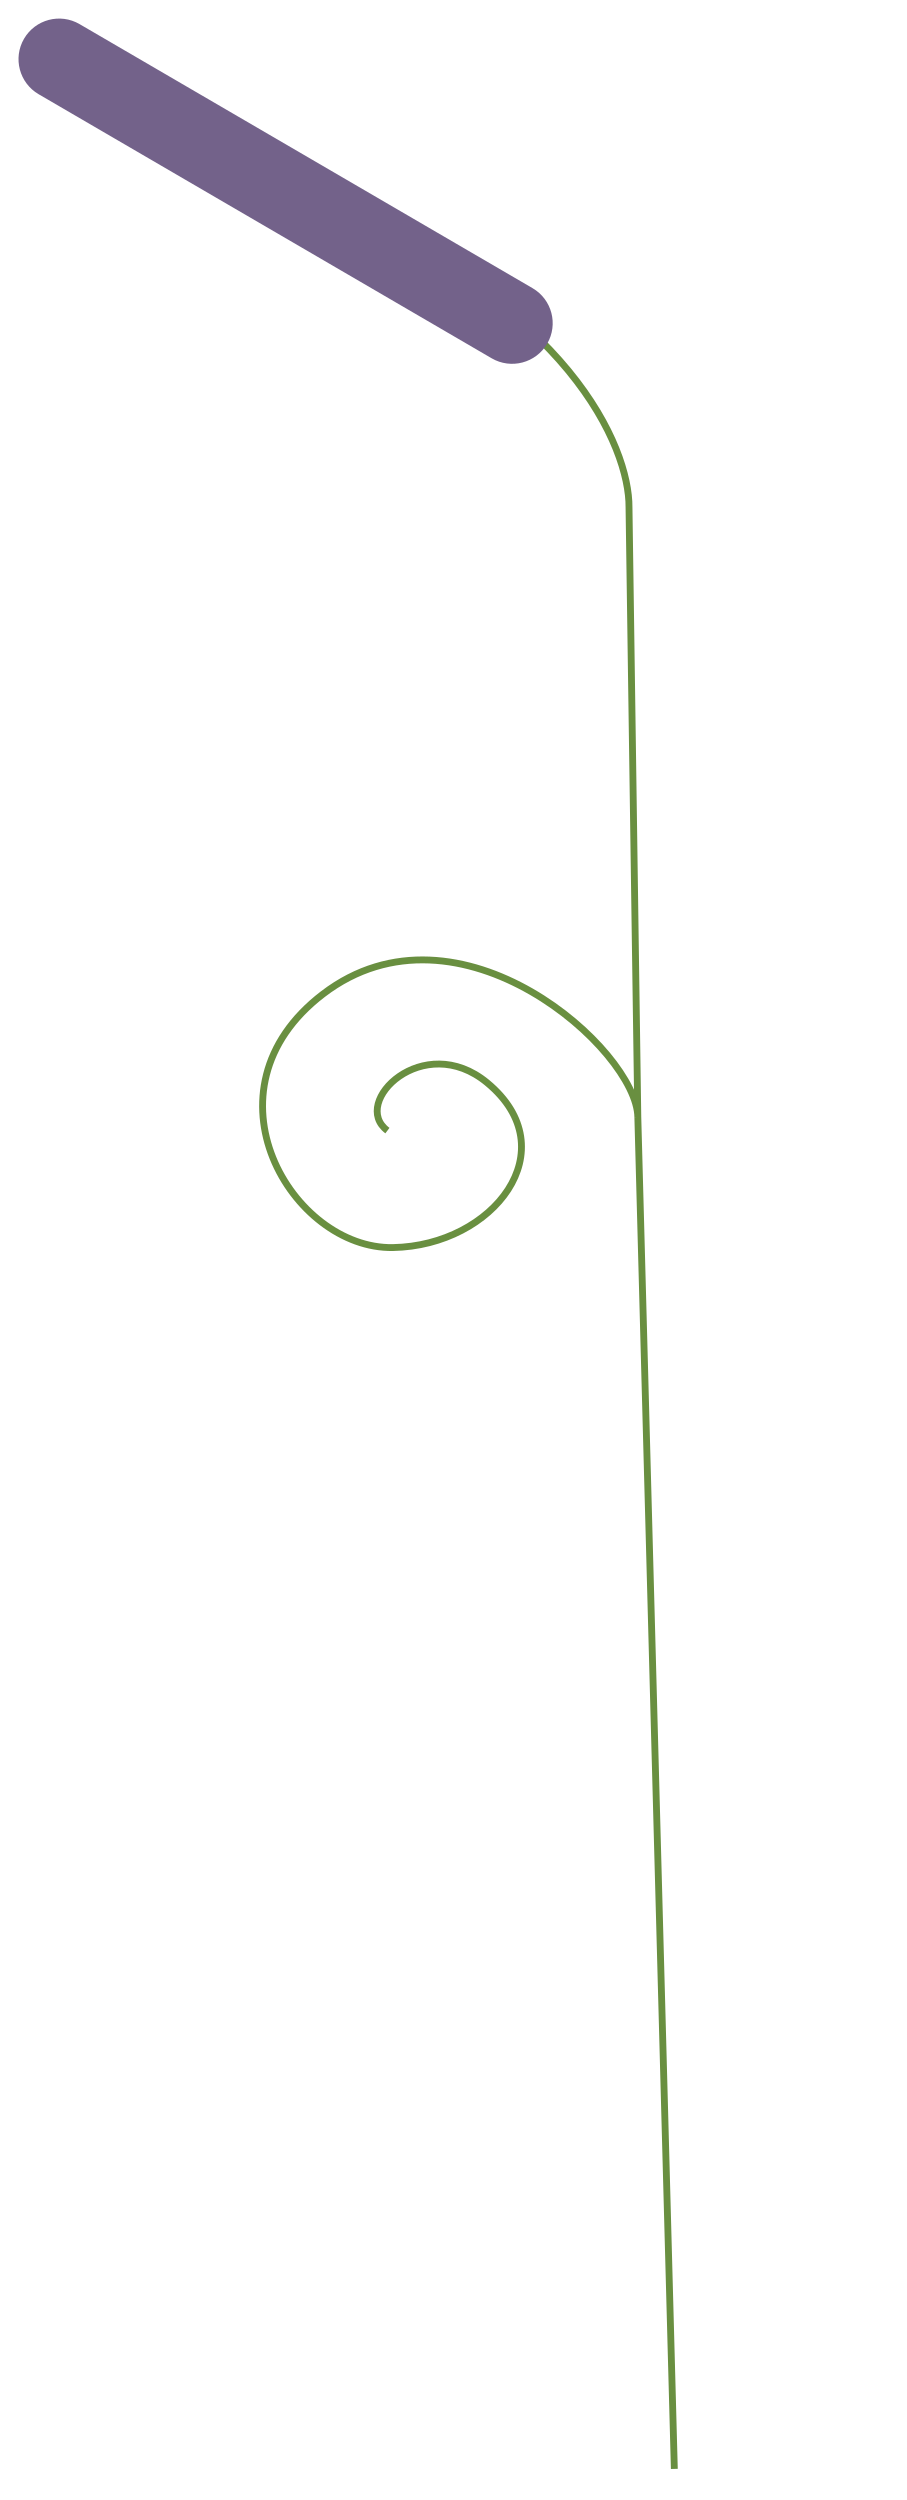
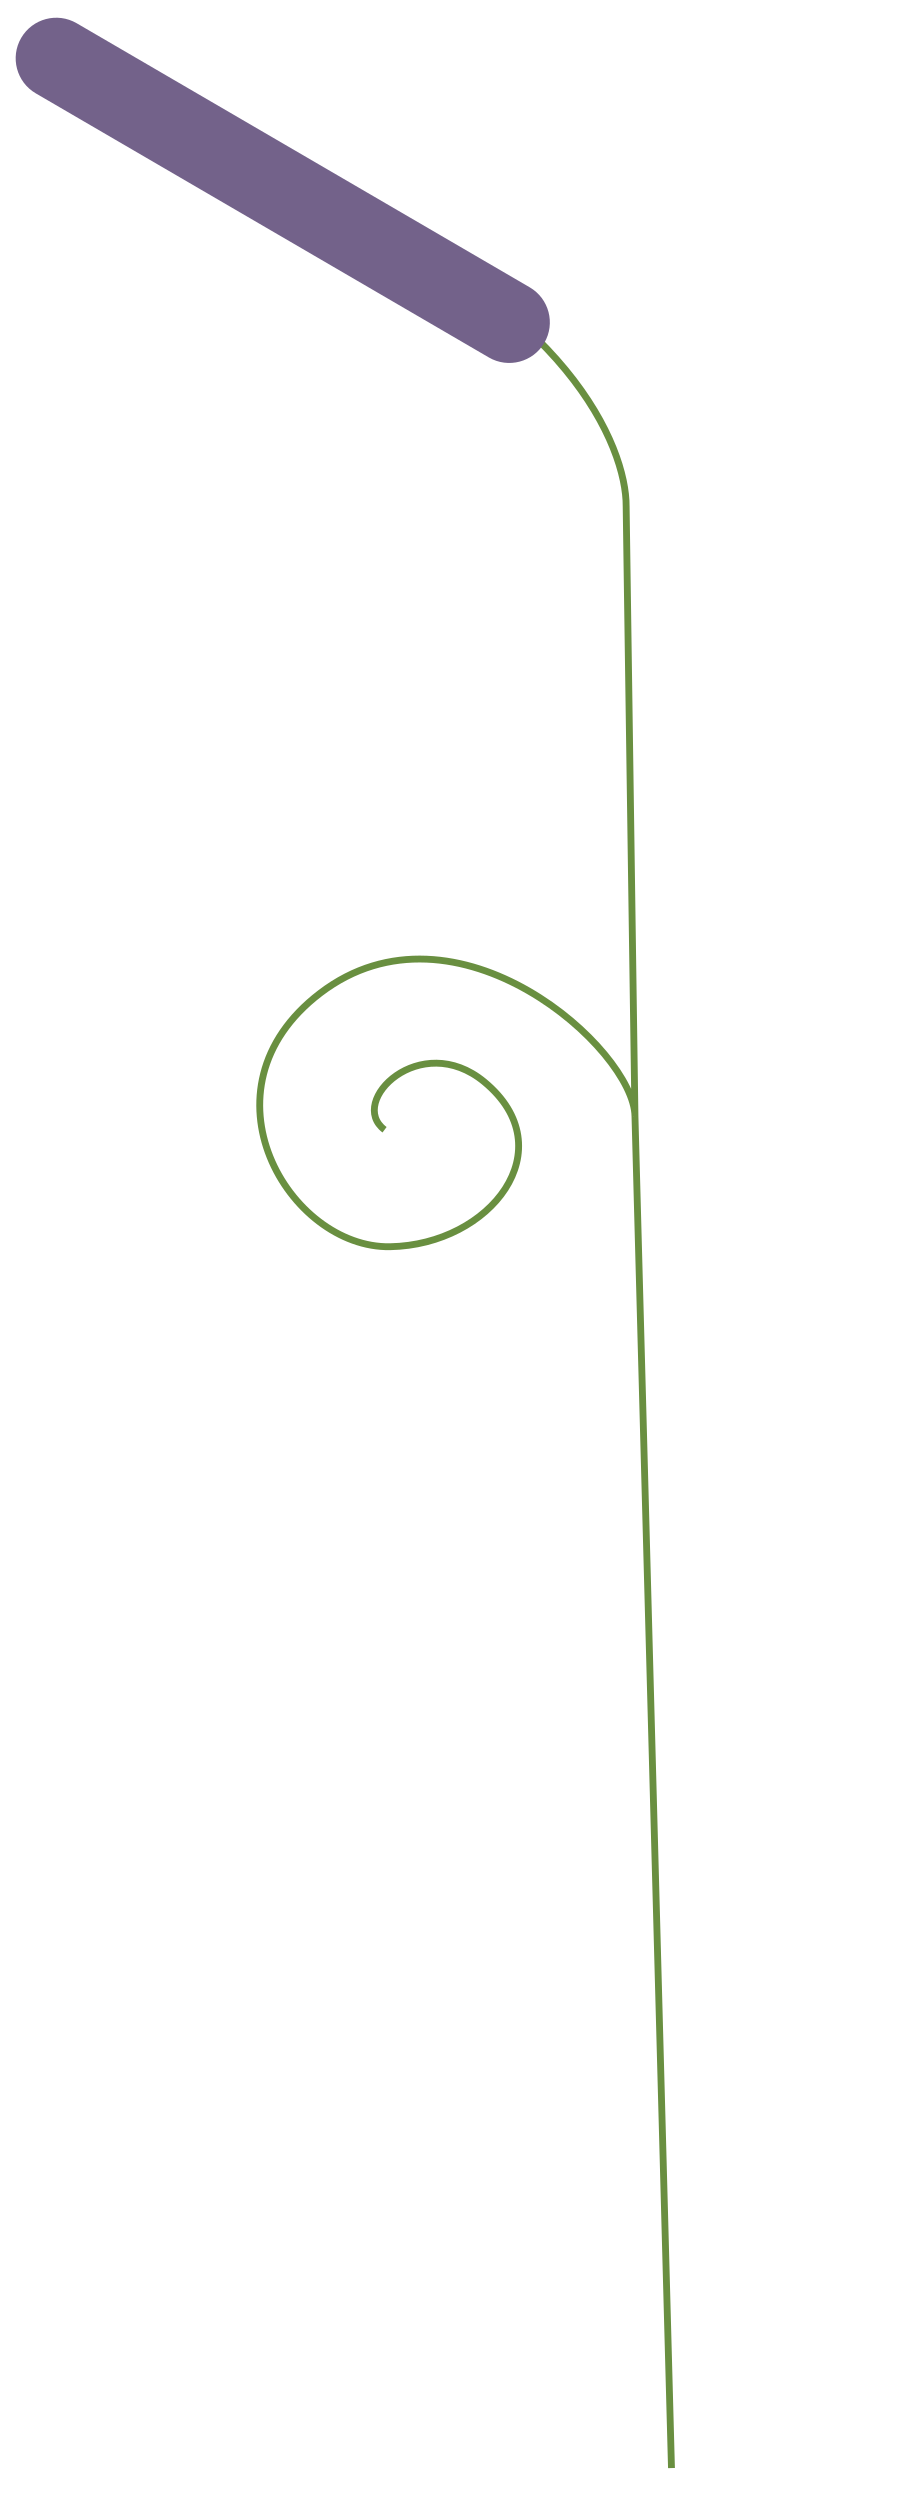
- <svg xmlns="http://www.w3.org/2000/svg" width="198" height="546" viewBox="0 0 198 546" fill="none">
-   <path d="M84.612 246.925C76.382 240.756 92.492 224.978 106.382 236.461C124.06 251.075 107.807 272.077 85.82 272.469C63.833 272.861 42.95 238.194 70.546 217.099C100.214 194.419 139.089 229.329 139.301 243.994M139.301 243.994L147.274 539.21M139.301 243.994L137.375 110.787C137.478 97.716 124.255 66.258 70.546 44.988" stroke="#698F40" stroke-width="1.498" />
-   <rect x="9.715" y="0.801" width="132.246" height="17.729" rx="8.864" transform="rotate(30.2381 9.71484 0.800781)" fill="#73628A" />
+ <svg xmlns="http://www.w3.org/2000/svg" width="264" height="728" viewBox="0 0 264 728" fill="none">
+   <path d="M111.984 328.986C101.01 320.76 122.491 299.724 141.011 315.034C164.581 334.519 142.911 362.522 113.595 363.045C84.278 363.568 56.435 317.345 93.229 289.218C132.787 258.978 184.62 305.525 184.902 325.078M184.902 325.078L195.534 718.7M184.902 325.078L182.335 147.468C182.472 130.041 164.842 88.096 93.229 59.737" stroke="#698F40" stroke-width="1.997" />
+   <rect x="12.125" y="0.82" width="176.328" height="23.638" rx="11.819" transform="rotate(30.2381 12.125 0.820312)" fill="#73628A" />
</svg>
